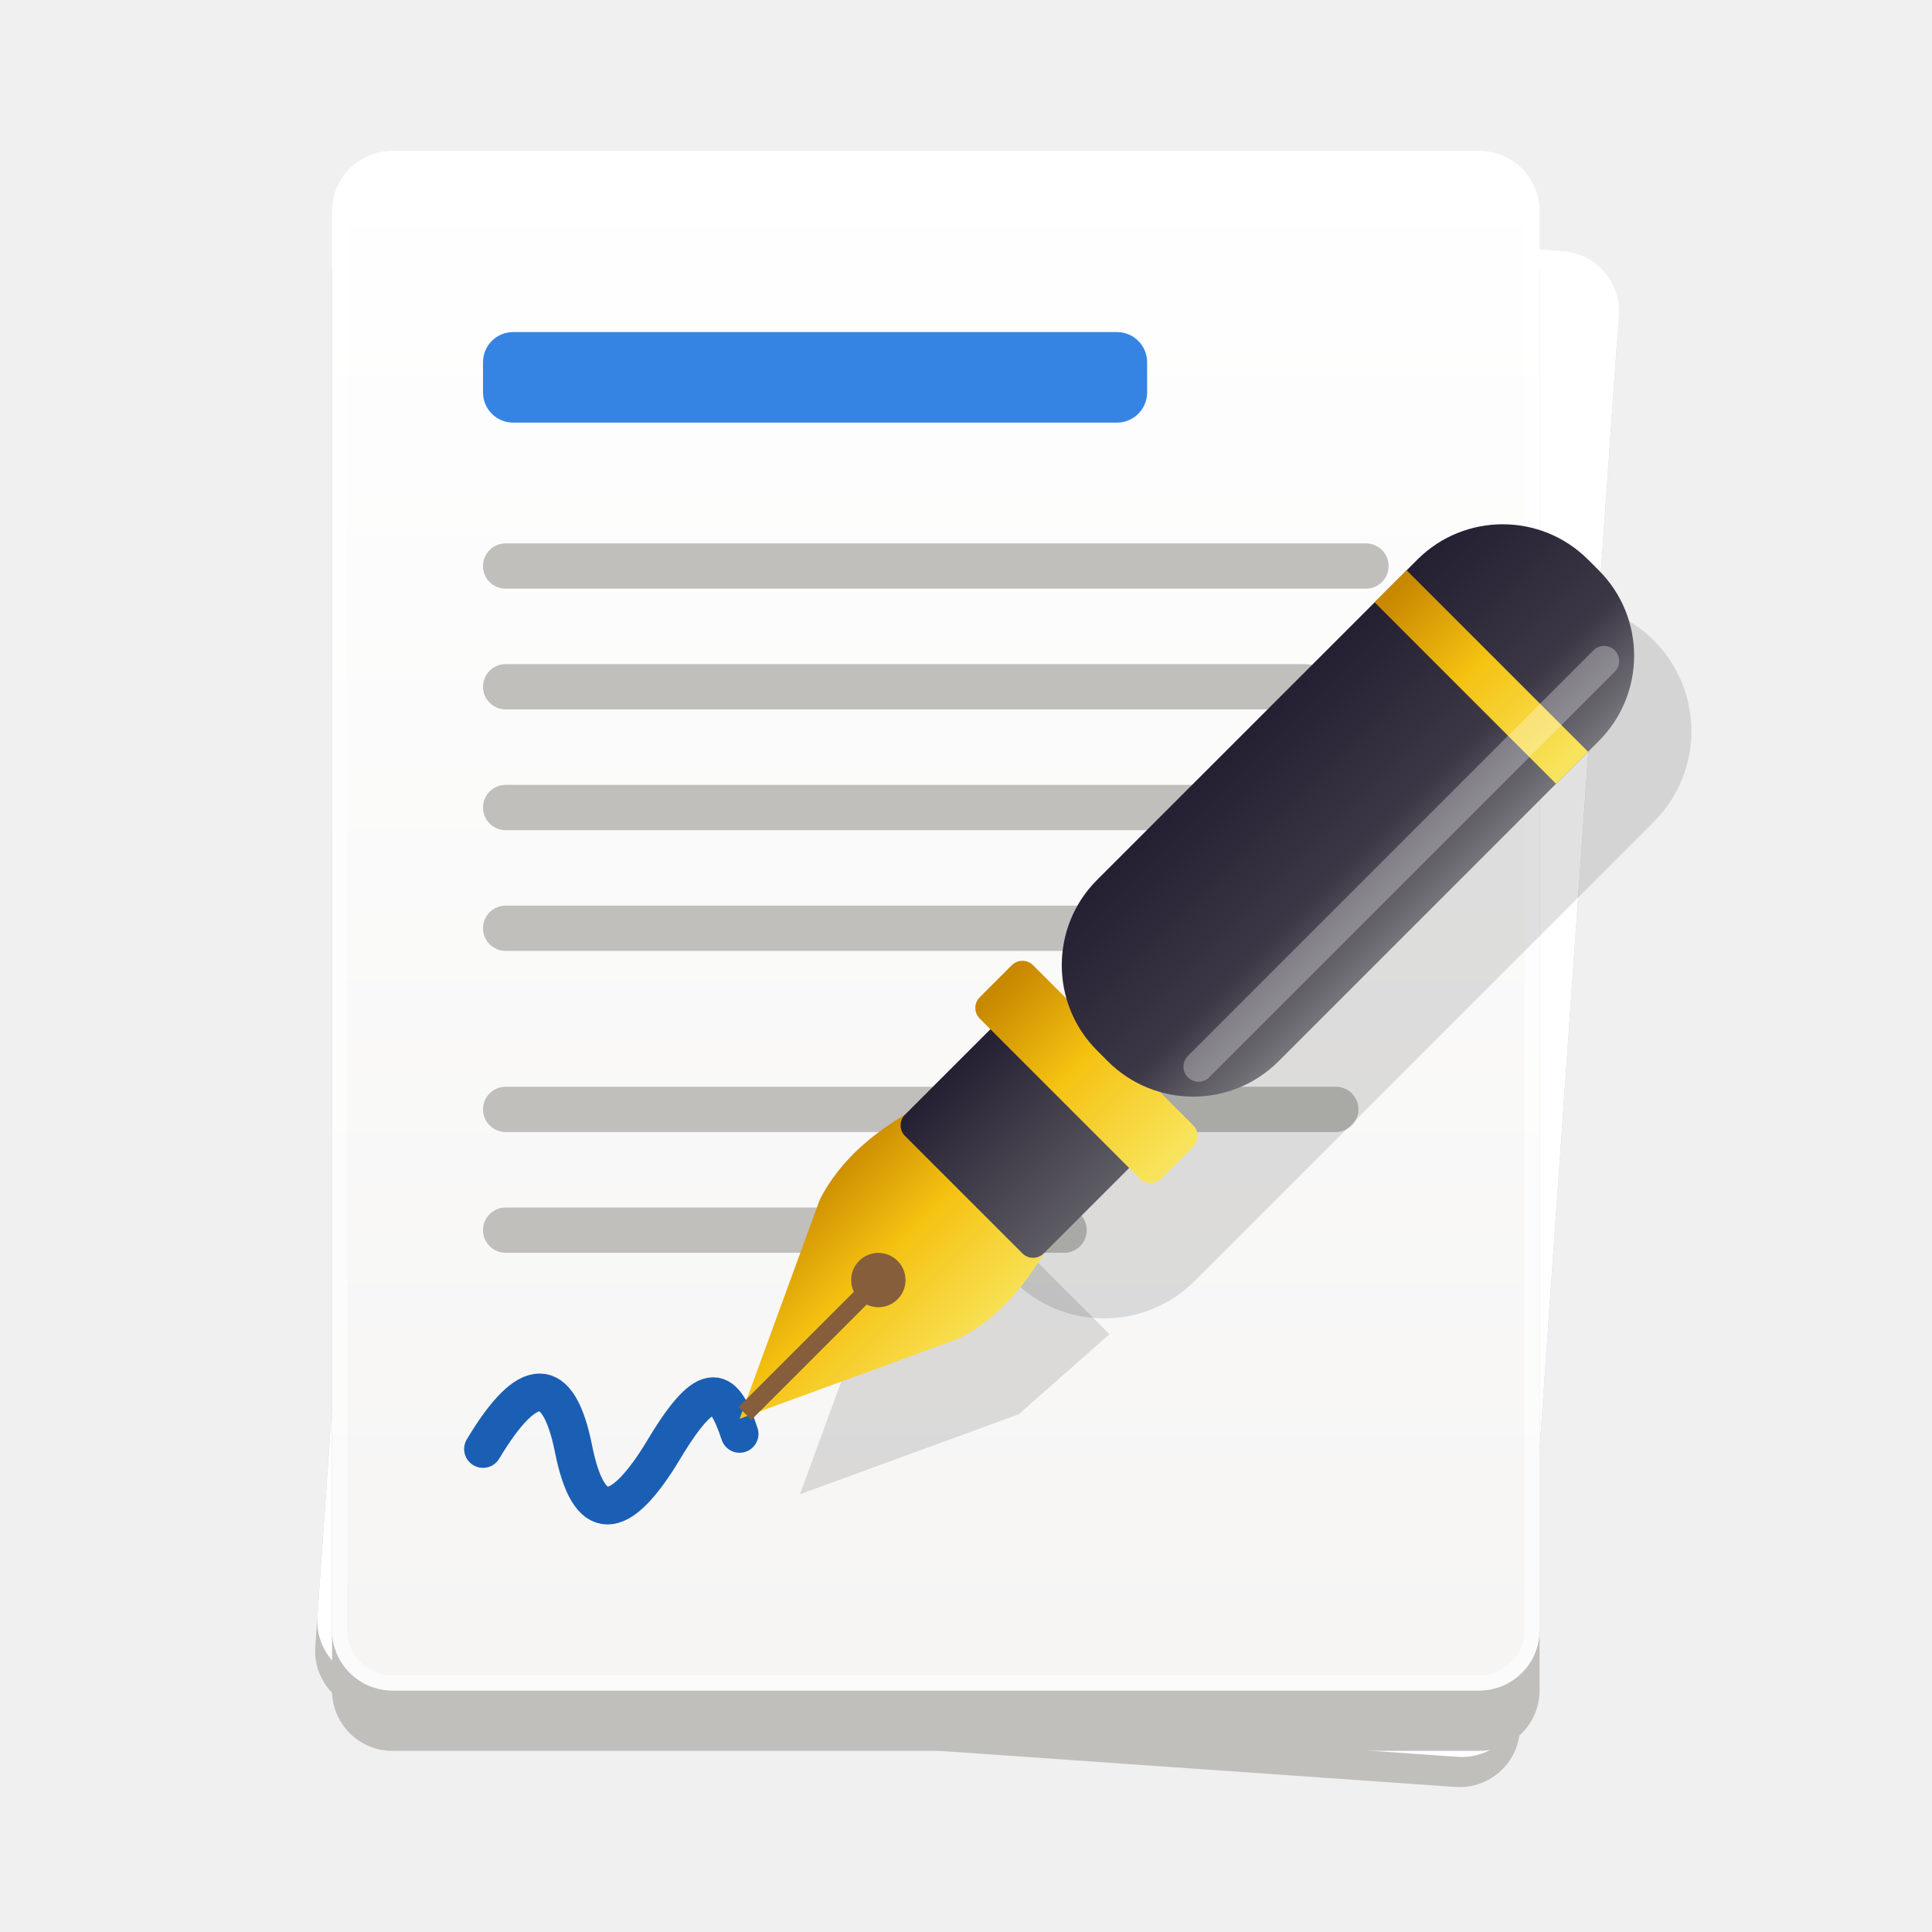
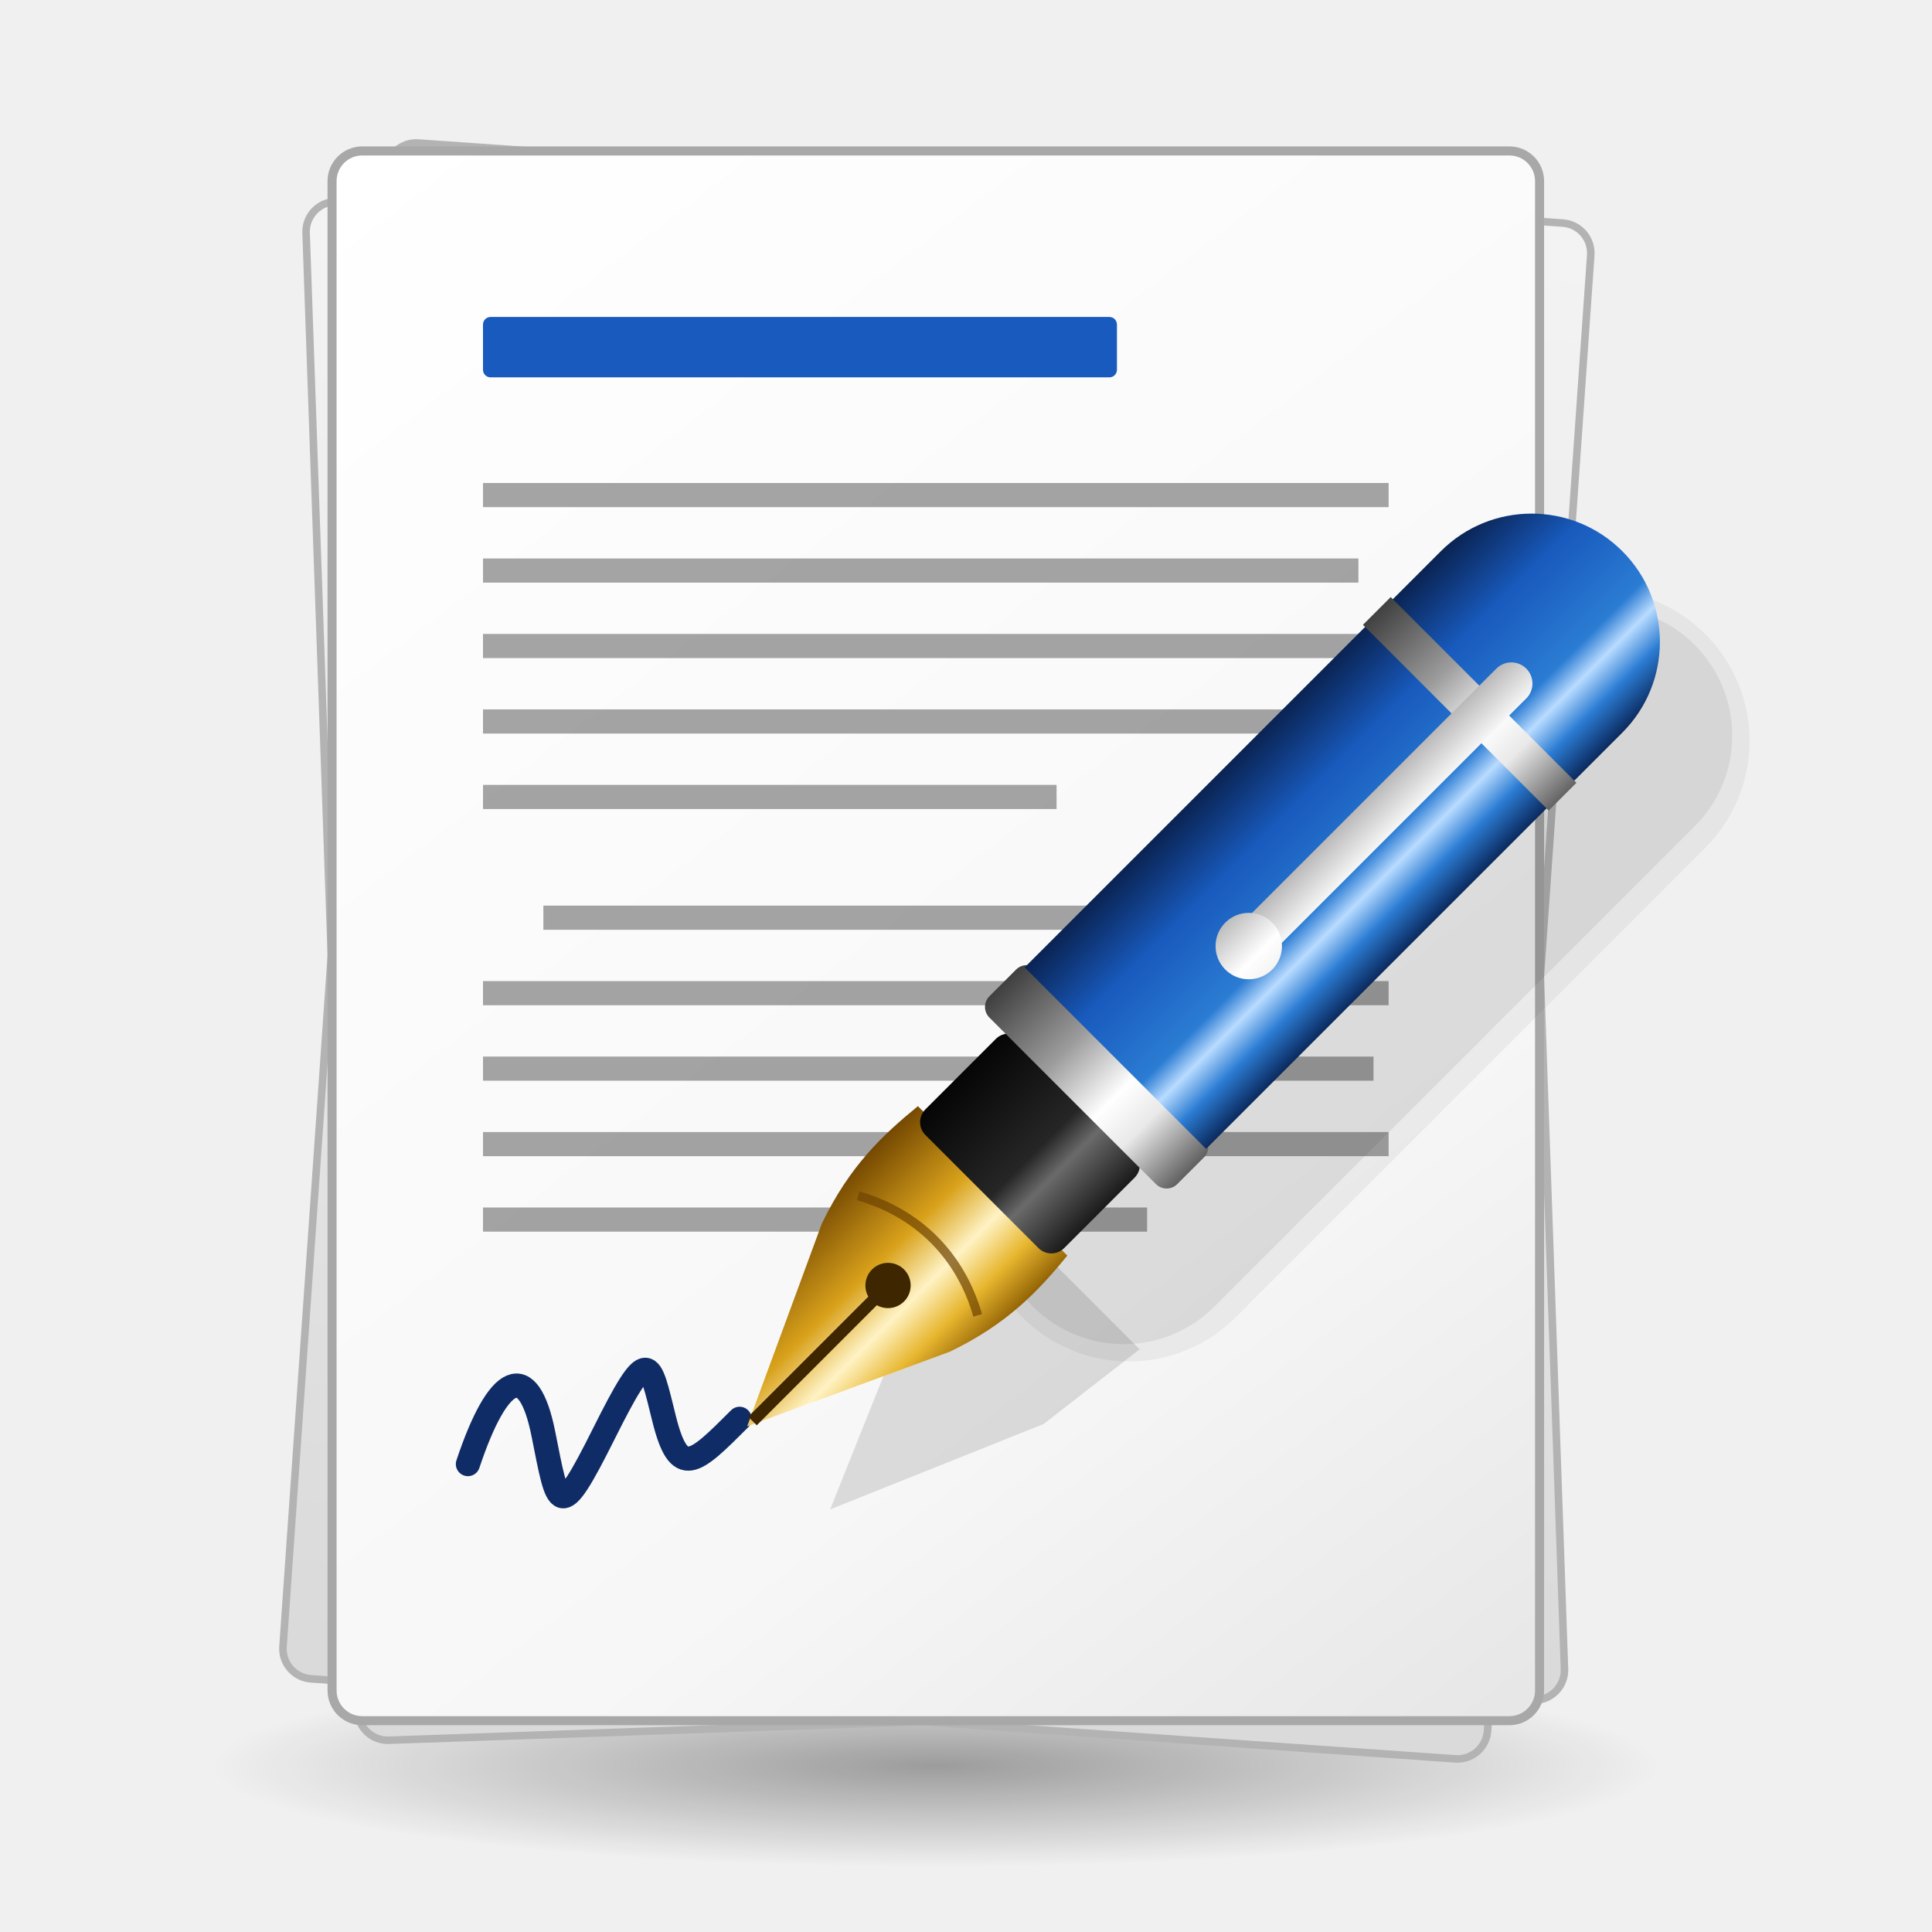
<svg xmlns="http://www.w3.org/2000/svg" width="128" height="128" viewBox="0 0 128 128">
  <defs>
-     <linearGradient id="paper" x1="0" y1="10" x2="0" y2="110" gradientUnits="userSpaceOnUse">
+     <radialGradient id="shadow" cx="62" cy="117" r="48" gradientTransform="matrix(1 0 0 0.14 0 100.6)" gradientUnits="userSpaceOnUse">
+       <stop offset="0" stop-color="#000000" stop-opacity="0.35" />
+       <stop offset="1" stop-color="#000000" stop-opacity="0" />
+     </radialGradient>
+     <linearGradient id="paper" x1="22" y1="10" x2="102" y2="114" gradientUnits="userSpaceOnUse">
      <stop offset="0" stop-color="#ffffff" />
-       <stop offset="1" stop-color="#f6f5f4" />
+       <stop offset="0.7" stop-color="#f7f7f7" />
+       <stop offset="1" stop-color="#e6e6e6" />
    </linearGradient>
-     <linearGradient id="gold" x1="0" y1="-8" x2="0" y2="8" gradientUnits="userSpaceOnUse">
-       <stop offset="0" stop-color="#f8e45c" />
-       <stop offset="0.55" stop-color="#f5c211" />
-       <stop offset="1" stop-color="#c88800" />
+     <linearGradient id="sheet" x1="0" y1="10" x2="0" y2="116" gradientUnits="userSpaceOnUse">
+       <stop offset="0" stop-color="#f4f4f4" />
+       <stop offset="1" stop-color="#d9d9d9" />
    </linearGradient>
-     <linearGradient id="barrel" x1="0" y1="-8.5" x2="0" y2="8.5" gradientUnits="userSpaceOnUse">
-       <stop offset="0" stop-color="#77767b" />
-       <stop offset="0.35" stop-color="#3d3846" />
-       <stop offset="1" stop-color="#241f31" />
+     <linearGradient id="gold" x1="0" y1="-7.5" x2="0" y2="7.5" gradientUnits="userSpaceOnUse">
+       <stop offset="0" stop-color="#8a5a00" />
+       <stop offset="0.2" stop-color="#e8b730" />
+       <stop offset="0.38" stop-color="#fff3c4" />
+       <stop offset="0.6" stop-color="#d9a21b" />
+       <stop offset="1" stop-color="#6e4300" />
+     </linearGradient>
+     <linearGradient id="chrome" x1="0" y1="-9" x2="0" y2="9" gradientUnits="userSpaceOnUse">
+       <stop offset="0" stop-color="#5a5a5a" />
+       <stop offset="0.25" stop-color="#e9e9e9" />
+       <stop offset="0.4" stop-color="#ffffff" />
+       <stop offset="0.65" stop-color="#9c9c9c" />
+       <stop offset="1" stop-color="#3c3c3c" />
+     </linearGradient>
+     <linearGradient id="lacquer" x1="0" y1="-8.5" x2="0" y2="8.5" gradientUnits="userSpaceOnUse">
+       <stop offset="0" stop-color="#0b2a5e" />
+       <stop offset="0.14" stop-color="#2b7cd3" />
+       <stop offset="0.26" stop-color="#b9dcff" />
+       <stop offset="0.36" stop-color="#2b7cd3" />
+       <stop offset="0.7" stop-color="#185abd" />
+       <stop offset="1" stop-color="#0a2352" />
    </linearGradient>
    <linearGradient id="grip" x1="0" y1="-6.5" x2="0" y2="6.5" gradientUnits="userSpaceOnUse">
-       <stop offset="0" stop-color="#5e5c64" />
-       <stop offset="1" stop-color="#241f31" />
+       <stop offset="0" stop-color="#1a1a1a" />
+       <stop offset="0.3" stop-color="#6a6a6a" />
+       <stop offset="0.45" stop-color="#262626" />
+       <stop offset="1" stop-color="#050505" />
    </linearGradient>
  </defs>
-   <rect x="24" y="16" width="80" height="100" rx="4" fill="#c0bfbc" transform="rotate(4 64 66)" />
-   <rect x="24" y="14" width="80" height="100" rx="4" fill="#ffffff" transform="rotate(4 64 66)" />
-   <rect x="22" y="14" width="80" height="102" rx="4" fill="#c0bfbc" />
-   <rect x="22" y="10" width="80" height="102" rx="4" fill="url(#paper)" />
-   <rect x="22.5" y="10.5" width="79" height="101" rx="3.5" fill="none" stroke="#ffffff" stroke-opacity="0.6" />
-   <rect x="32" y="22" width="44" height="6" rx="2" fill="#3584e4" />
-   <g fill="#c0bfbc">
-     <rect x="32" y="36" width="60" height="3" rx="1.5" />
-     <rect x="32" y="44" width="56" height="3" rx="1.5" />
-     <rect x="32" y="52" width="60" height="3" rx="1.5" />
-     <rect x="32" y="60" width="48" height="3" rx="1.5" />
-     <rect x="32" y="72" width="58" height="3" rx="1.5" />
-     <rect x="32" y="80" width="40" height="3" rx="1.5" />
+   <ellipse cx="62" cy="117" rx="48" ry="7" fill="url(#shadow)" />
+   <g transform="rotate(4 62 64)">
+     <rect x="22" y="12" width="80" height="102" rx="2" fill="url(#sheet)" stroke="#b3b3b3" stroke-width="0.5" />
  </g>
-   <path d="M32 96c3-5 5-5 6 0s3 5 6 0 4-4 5-1" fill="none" stroke="#1a5fb4" stroke-width="2.5" stroke-linecap="round" stroke-linejoin="round" />
-   <g transform="translate(53 99) rotate(135)" fill="#000000" fill-opacity="0.12">
-     <path d="M0 0 L-14 -6.5 L-22 -7 L-22 7 L-14 6.5 Z" />
-     <rect x="-80" y="-8.5" width="60" height="17" rx="8.5" />
+   <g transform="rotate(-2 62 64)">
+     <rect x="22" y="12" width="80" height="102" rx="2" fill="url(#sheet)" stroke="#b3b3b3" stroke-width="0.5" />
  </g>
-   <g transform="translate(49 94) rotate(135)">
-     <path d="M0 0 L-14 -6.5 C-17 -7.5 -20 -7 -22 -6.5 L-22 6.5 C-20 7 -17 7.5 -14 6.5 Z" fill="url(#gold)" />
-     <rect x="-13" y="-0.6" width="12.5" height="1.2" fill="#865e3c" />
-     <circle cx="-13" cy="0" r="1.8" fill="#865e3c" />
-     <rect x="-31" y="-6.5" width="10" height="13" rx="1" fill="url(#grip)" />
-     <rect x="-35" y="-8.5" width="5" height="17" rx="1" fill="url(#gold)" />
-     <rect x="-80" y="-8.5" width="46" height="17" rx="8" fill="url(#barrel)" />
-     <rect x="-71" y="-8.5" width="3" height="17" fill="url(#gold)" />
-     <rect x="-77" y="-6" width="40" height="2" rx="1" fill="#ffffff" fill-opacity="0.3" />
+   <rect x="22" y="10" width="80" height="104" rx="2" fill="url(#paper)" stroke="#a8a8a8" stroke-width="0.6" />
+   <rect x="32" y="21" width="42" height="4" rx="0.5" fill="#185abd" />
+   <g fill="#5c5c5c" fill-opacity="0.55">
+     <rect x="32" y="32" width="60" height="1.6" />
+     <rect x="32" y="37" width="58" height="1.6" />
+     <rect x="32" y="42" width="60" height="1.6" />
+     <rect x="32" y="47" width="60" height="1.6" />
+     <rect x="32" y="52" width="38" height="1.6" />
+     <rect x="36" y="60" width="56" height="1.6" />
+     <rect x="32" y="65" width="60" height="1.6" />
+     <rect x="32" y="70" width="59" height="1.6" />
+     <rect x="32" y="75" width="60" height="1.6" />
+     <rect x="32" y="80" width="44" height="1.6" />
+   </g>
+   <path d="M31 97c2-6 4-7 5-2s1 6 4 0 3-5 4-1 2 3 5 0" fill="none" stroke="#0f2c66" stroke-width="1.6" stroke-linecap="round" stroke-linejoin="round" />
+   <g transform="translate(55 100) rotate(135)" fill="#000000">
+     <rect x="-82" y="-10" width="64" height="20" rx="10" fill-opacity="0.05" />
+     <rect x="-81" y="-8.5" width="62" height="17" rx="8.5" fill-opacity="0.07" />
+     <path d="M0 0 L-14 -6 L-22 -7 L-22 7 L-14 6 Z" fill-opacity="0.12" />
+   </g>
+   <g transform="translate(49.5 94.5) rotate(135)">
+     <path d="M0 0 L-13 -6 C-17 -7.4 -20 -7.3 -23 -7 L-23 7 C-20 7.3 -17 7.4 -13 6 Z" fill="url(#gold)" />
+     <path d="M-0.5 0 H-12.5" stroke="#3d2600" stroke-width="0.8" />
+     <circle cx="-13.2" cy="0" r="1.5" fill="#3d2600" />
+     <path d="M-16 -5.6 C-18 -2 -18 2 -16 5.6" fill="none" stroke="#6e4300" stroke-width="0.6" stroke-opacity="0.7" />
+     <rect x="-31" y="-6.5" width="9" height="13" rx="1.2" fill="url(#grip)" />
+     <rect x="-35" y="-8.8" width="4.5" height="17.6" rx="1" fill="url(#chrome)" />
+     <path d="M-82 0 a8.5 8.5 0 0 1 8.5 -8.5 H-34.5 V8.5 H-73.5 A8.5 8.5 0 0 1 -82 0 Z" fill="url(#lacquer)" />
+     <rect x="-69" y="-8.7" width="2.6" height="17.4" fill="url(#chrome)" />
+     <rect x="-72" y="-1.4" width="26" height="2.8" rx="1.4" fill="url(#chrome)" transform="translate(0 -1)" />
+     <circle cx="-46" cy="-1" r="2.2" fill="url(#chrome)" />
  </g>
</svg>
